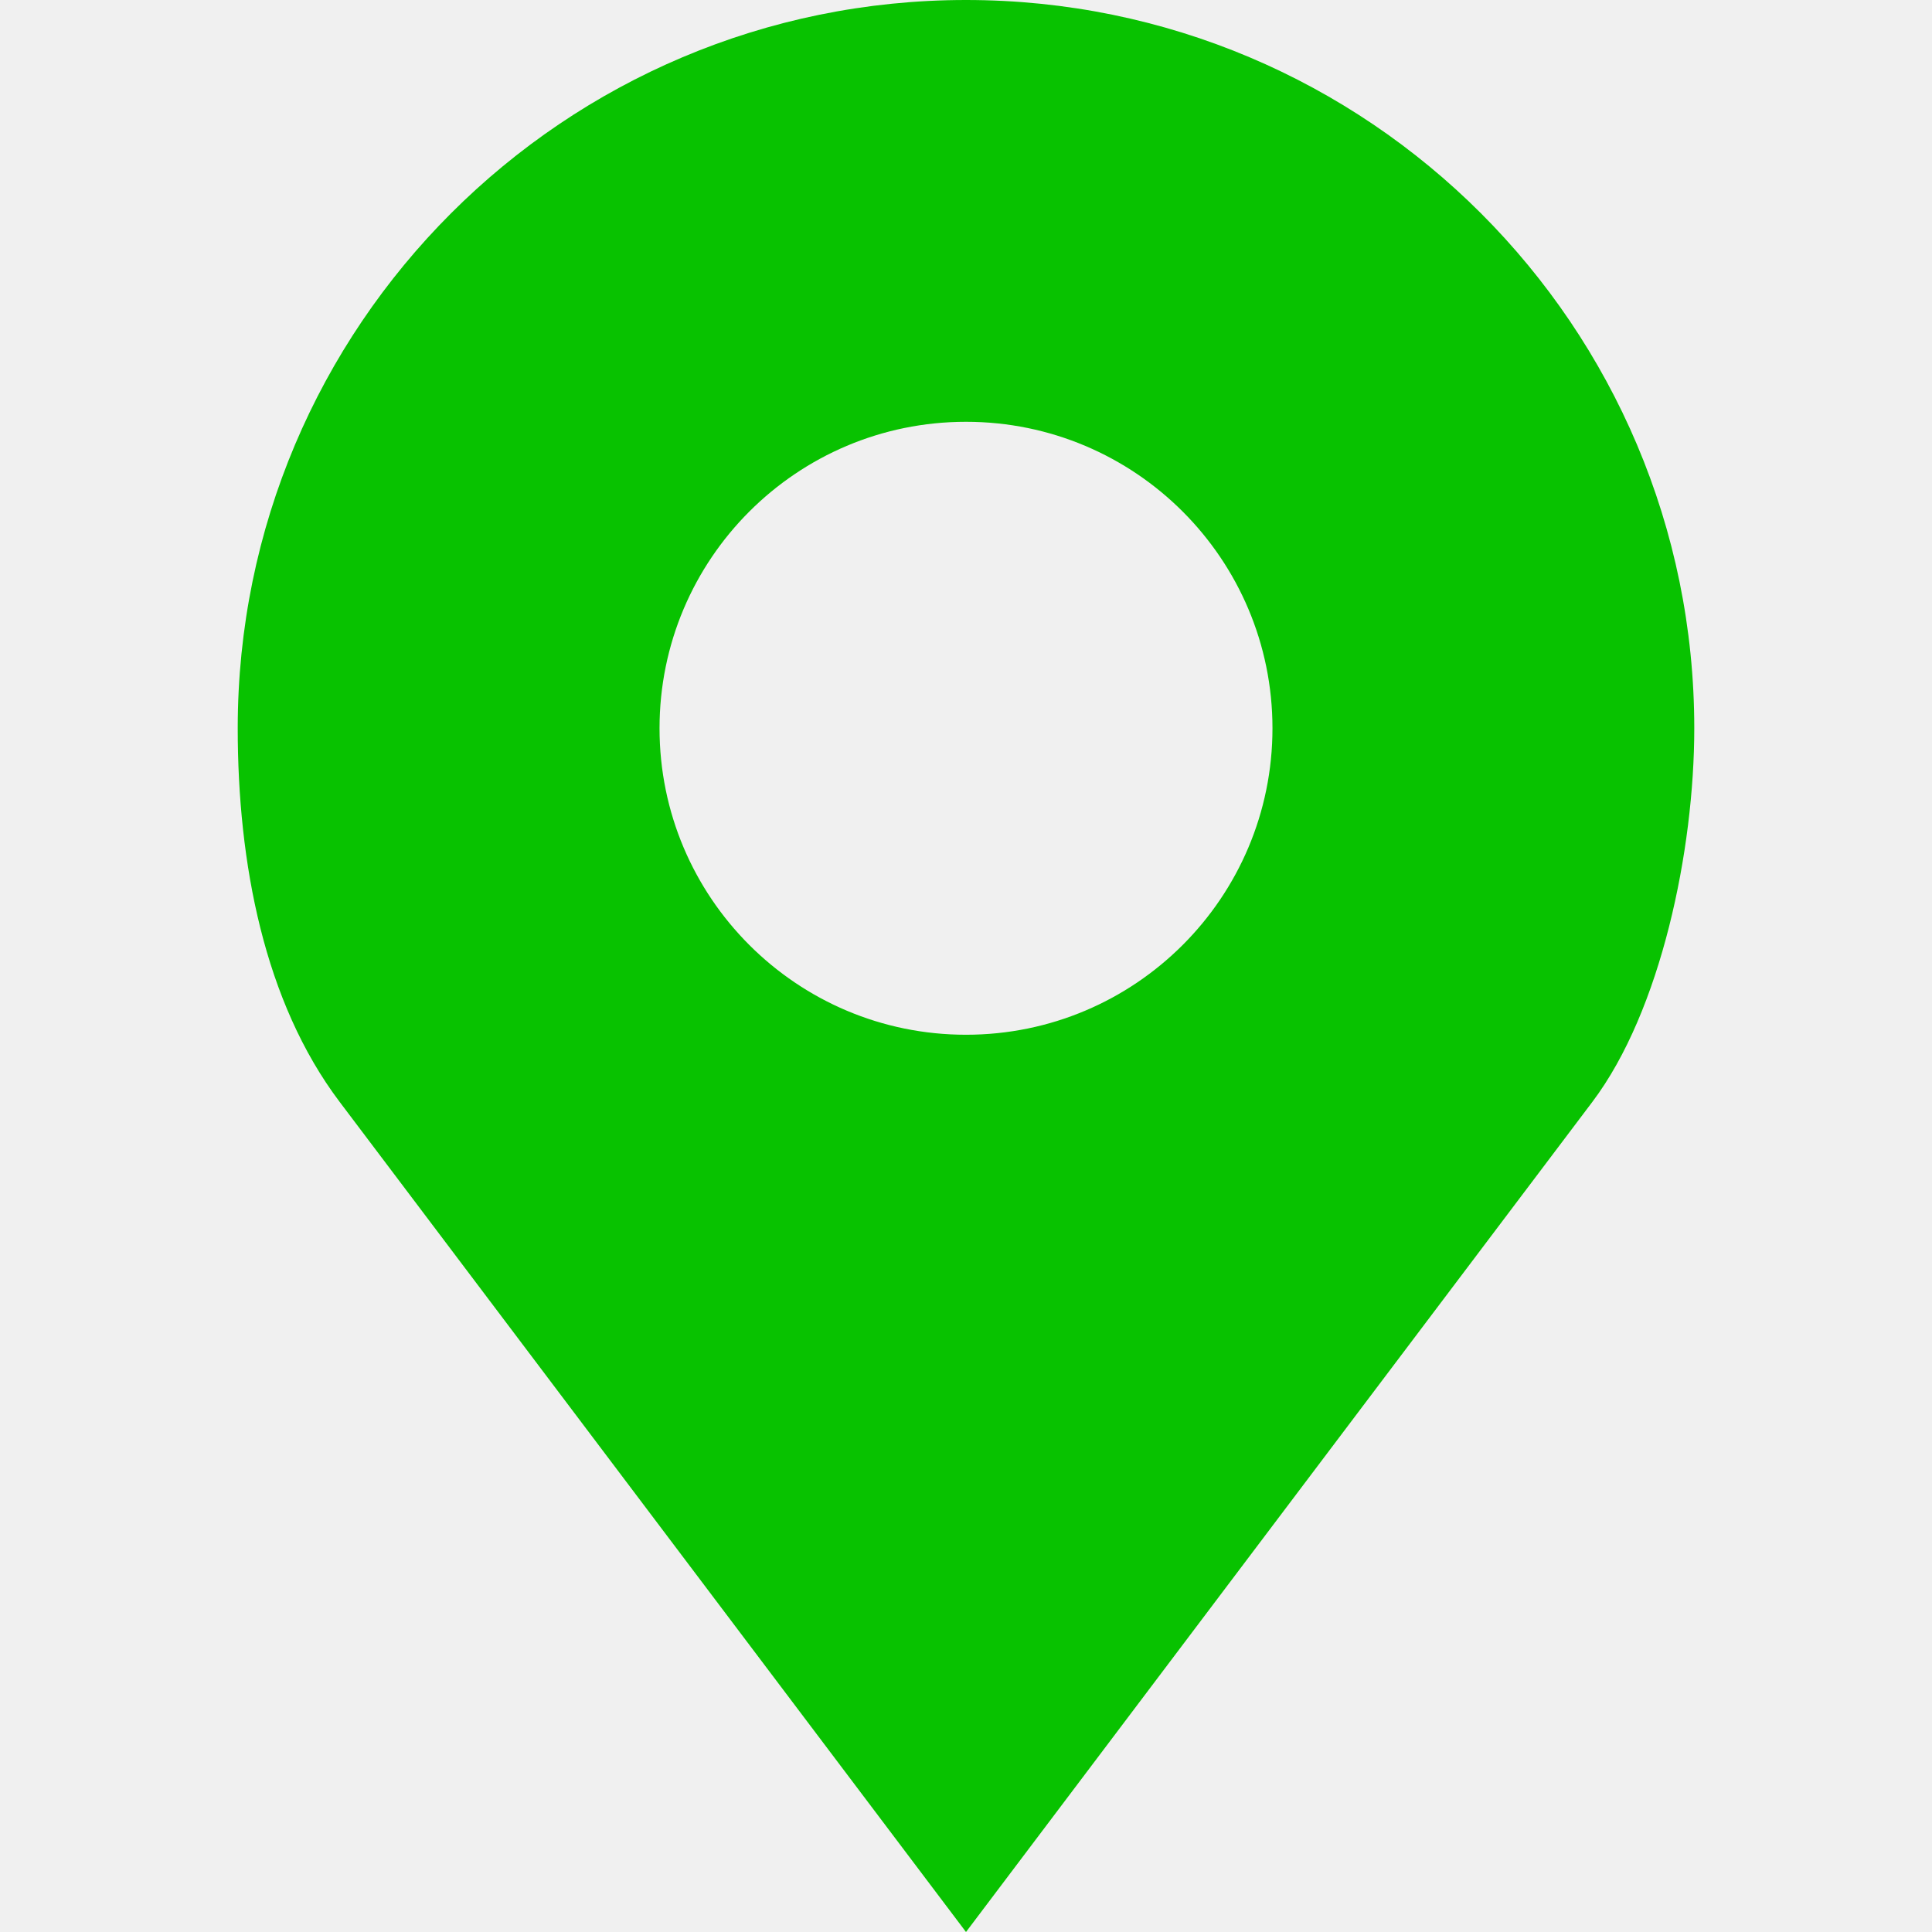
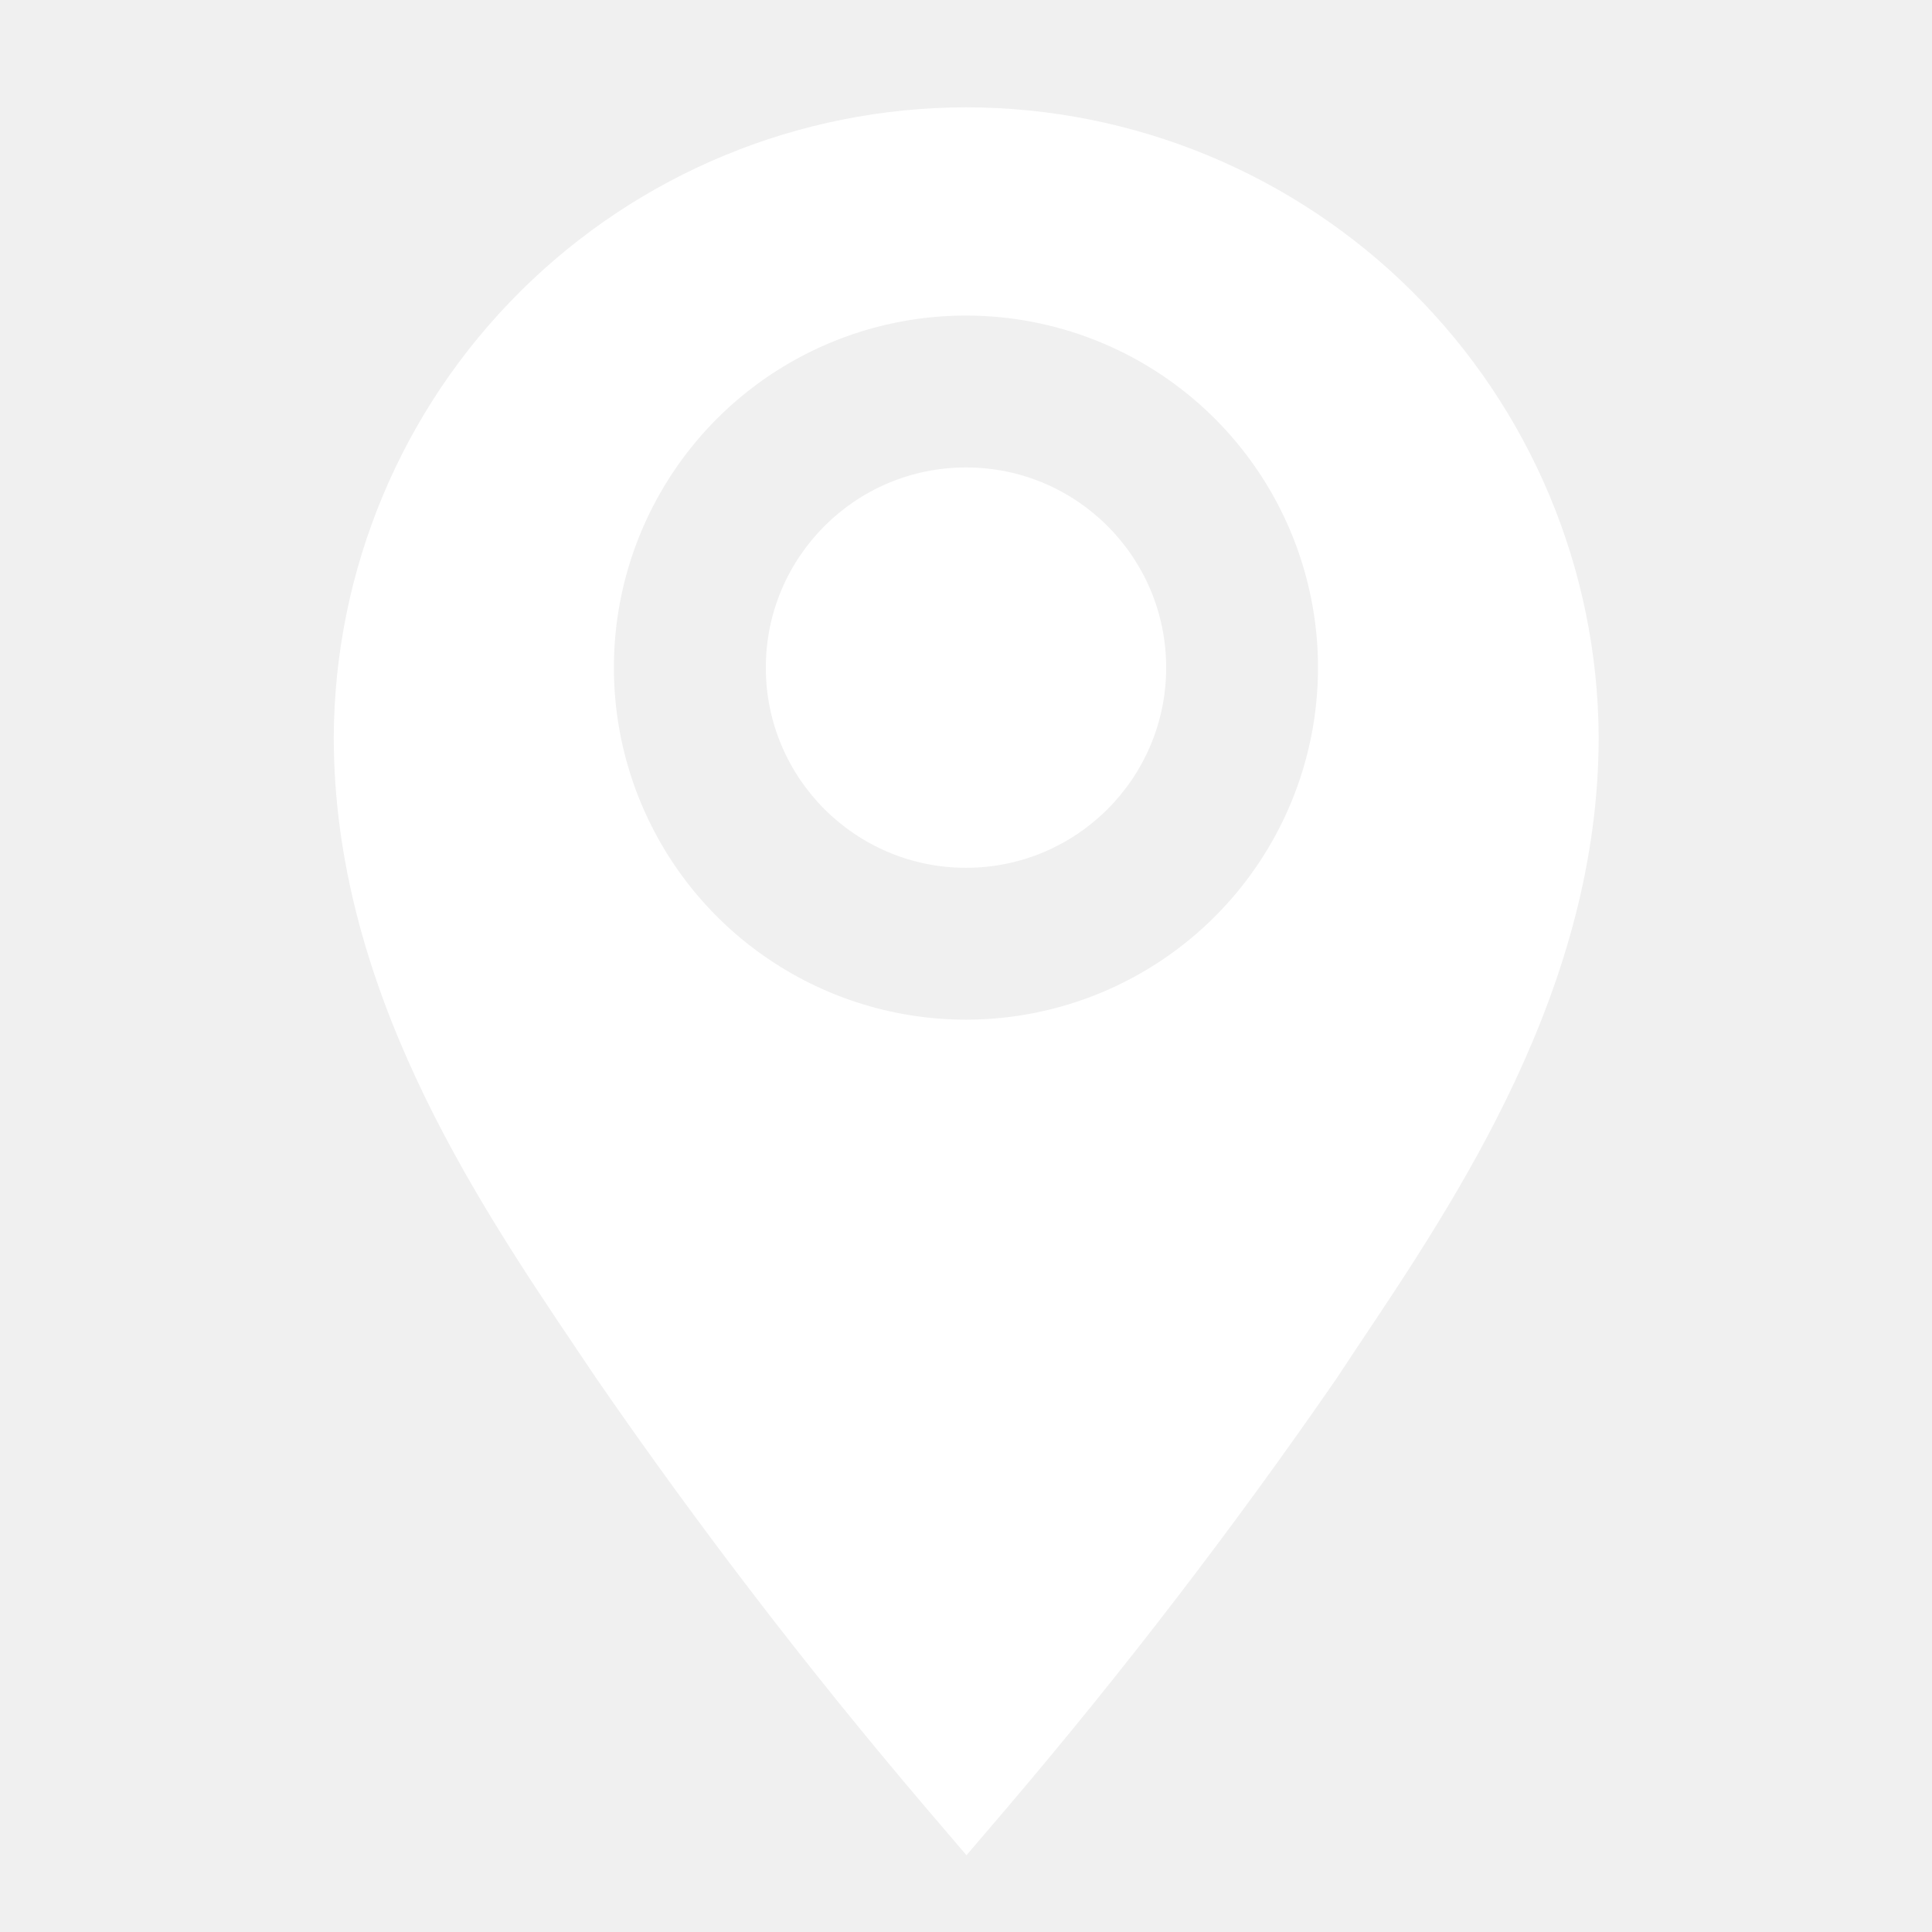
- <svg xmlns="http://www.w3.org/2000/svg" width="156" height="156" viewBox="0 0 156 156" fill="none">
-   <path d="M78 0C45.523 0 19.195 26.328 19.195 58.805C19.195 69.666 21.321 80.883 27.422 88.969L78 156L128.578 88.969C134.119 81.625 136.805 68.642 136.805 58.805C136.805 26.328 110.477 0 78 0ZM78 34.058C91.665 34.058 102.746 45.14 102.746 58.805C102.746 72.47 91.665 83.551 78 83.551C64.335 83.551 53.254 72.47 53.254 58.805C53.254 45.14 64.335 34.058 78 34.058Z" fill="#08C200" />
+ <svg xmlns="http://www.w3.org/2000/svg" width="36" height="36" viewBox="0 0 36 36" fill="none">
+   <path d="M17.999 2C14.884 2.003 11.897 3.238 9.69 5.436C7.482 7.633 6.235 10.615 6.219 13.73C6.219 18.4 8.839 22.31 10.759 25.16L11.109 25.68C13.019 28.449 15.068 31.119 17.249 33.68L18.009 34.57L18.769 33.68C20.949 31.119 22.998 28.448 24.909 25.68L25.259 25.15C27.169 22.3 29.789 18.4 29.789 13.73C29.773 10.614 28.524 7.63 26.314 5.432C24.105 3.234 21.115 2 17.999 2V2ZM17.999 19C16.701 19 15.433 18.615 14.354 17.894C13.275 17.174 12.435 16.149 11.938 14.95C11.442 13.752 11.312 12.433 11.565 11.16C11.818 9.888 12.443 8.719 13.36 7.801C14.278 6.884 15.446 6.259 16.719 6.006C17.991 5.753 19.311 5.883 20.509 6.379C21.708 6.876 22.732 7.717 23.453 8.795C24.174 9.874 24.559 11.143 24.559 12.44C24.559 14.18 23.868 15.848 22.637 17.079C21.407 18.309 19.739 19 17.999 19V19Z" fill="white" />
+   <path d="M18 16.17C20.06 16.17 21.73 14.5 21.73 12.44C21.73 10.38 20.06 8.71 18 8.71C15.94 8.71 14.27 10.38 14.27 12.44C14.27 14.5 15.94 16.17 18 16.17Z" fill="white" />
</svg>
